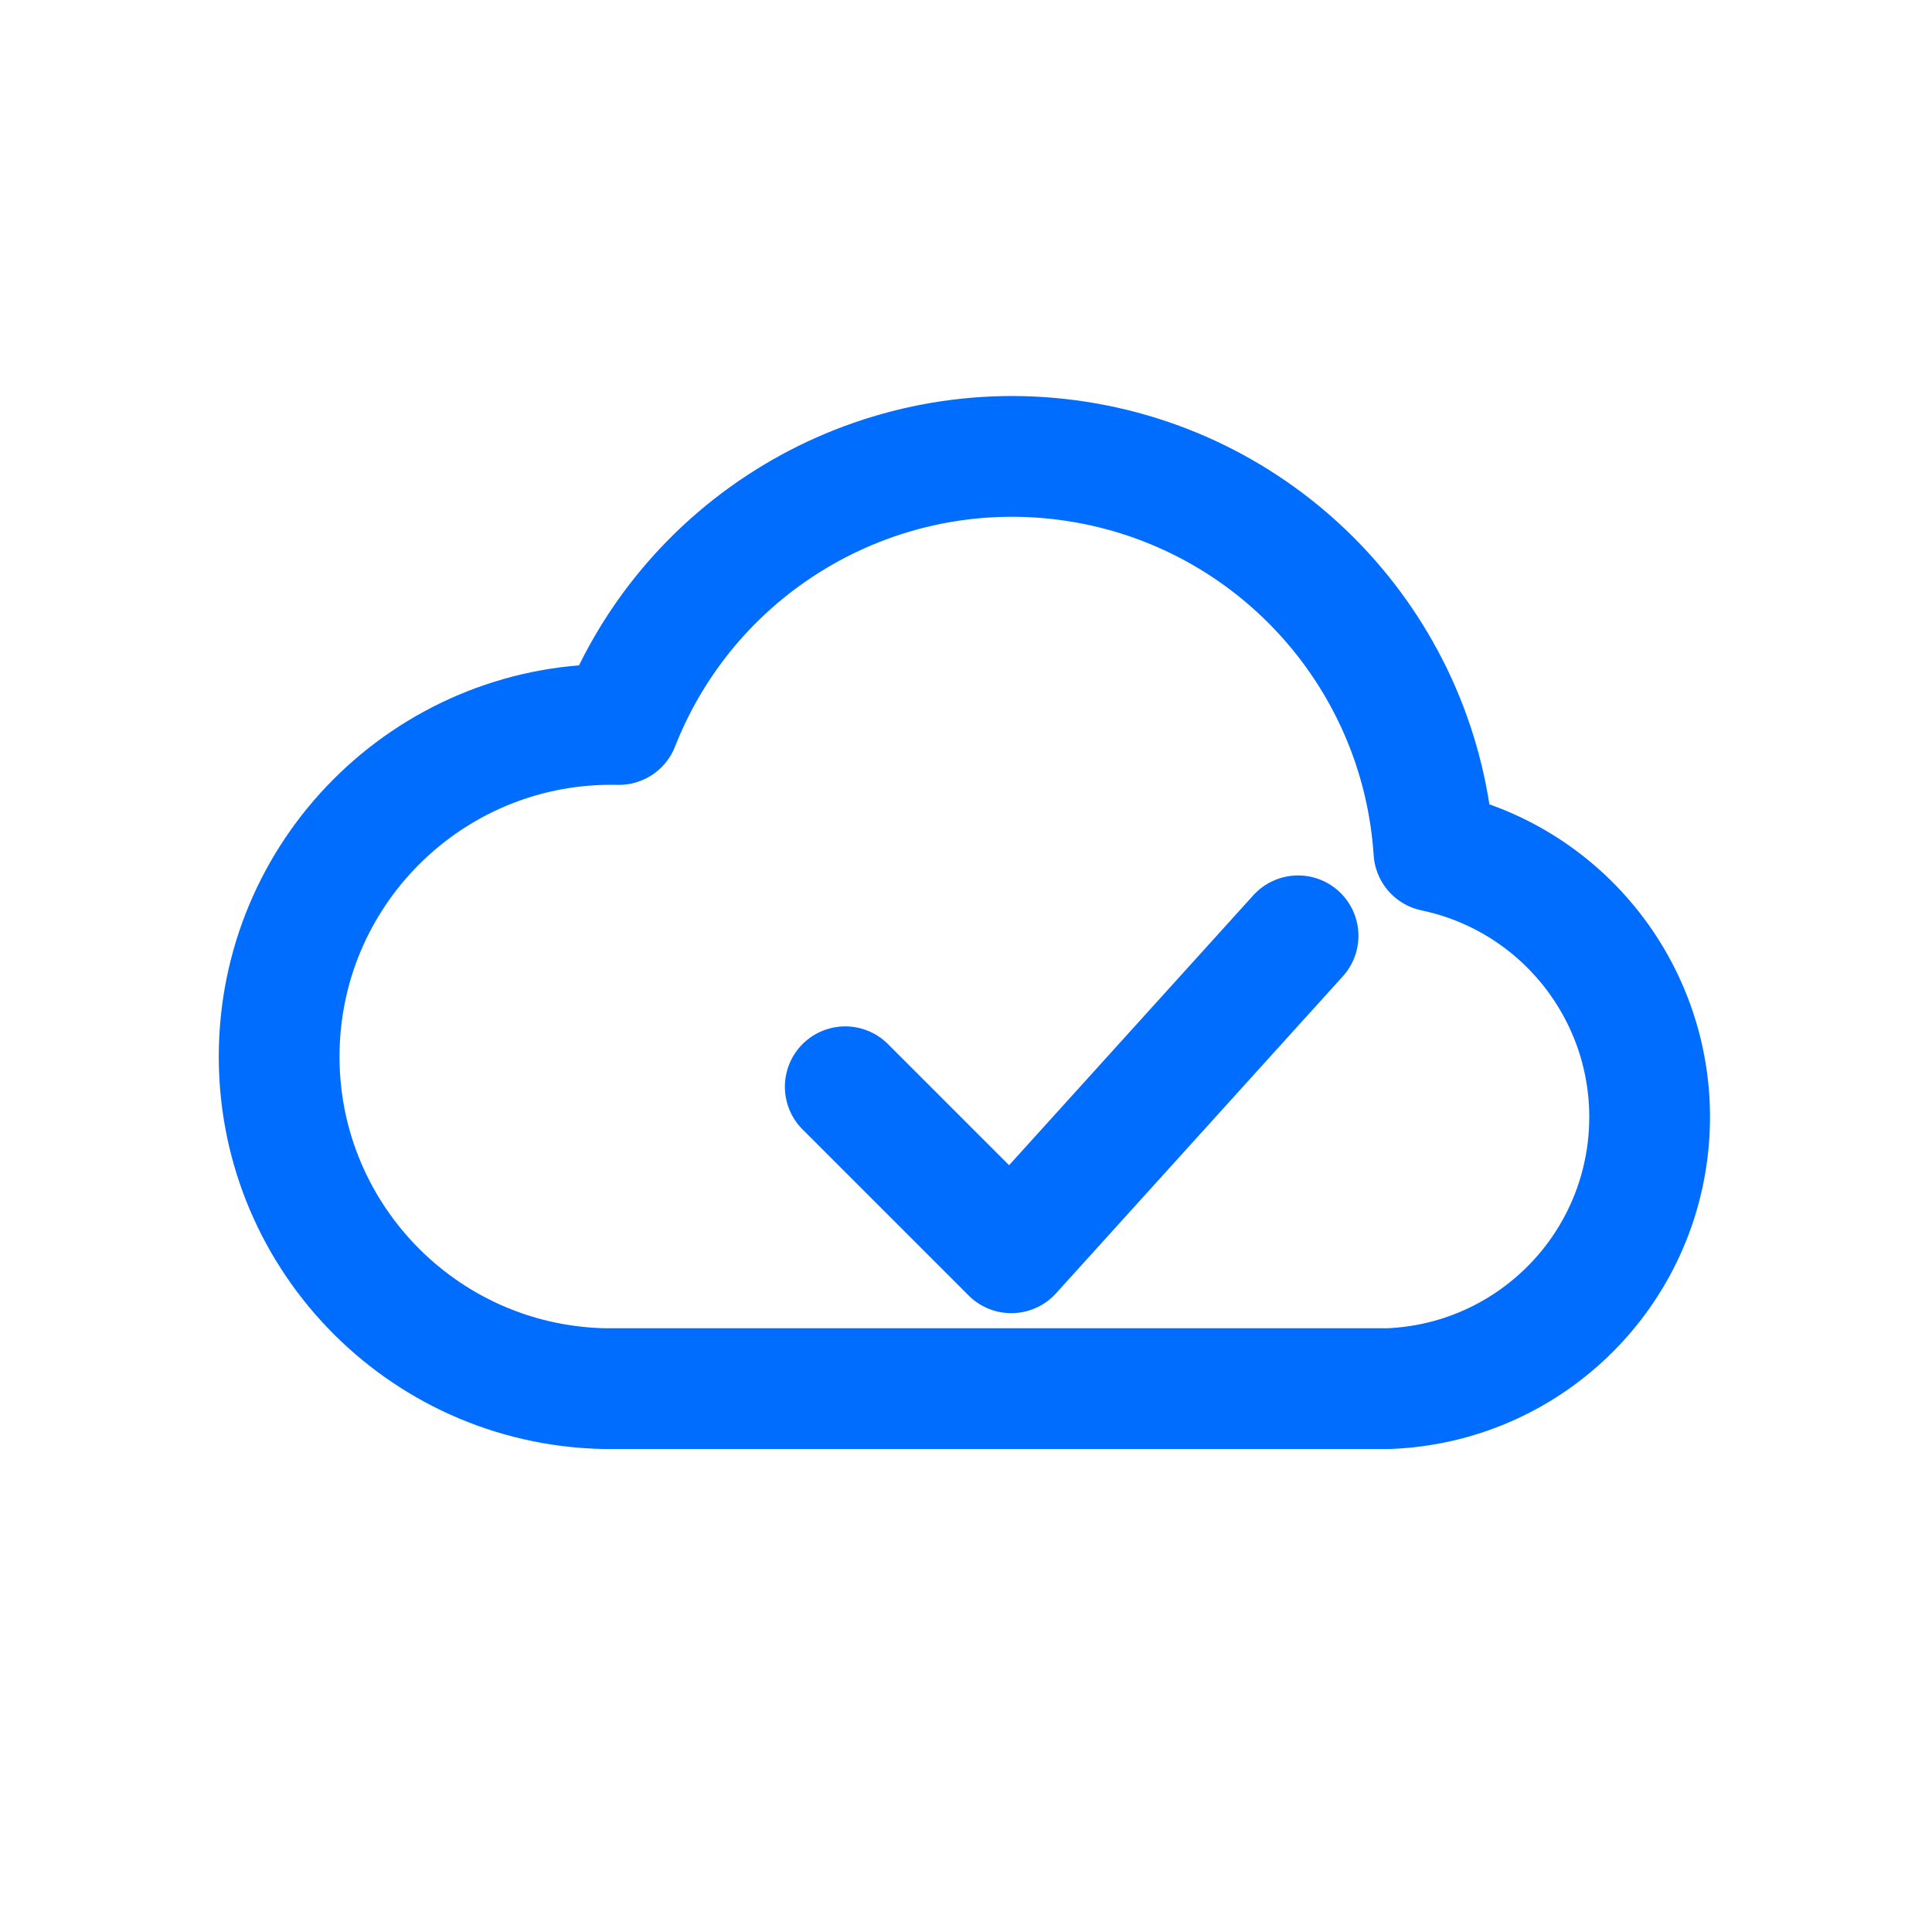
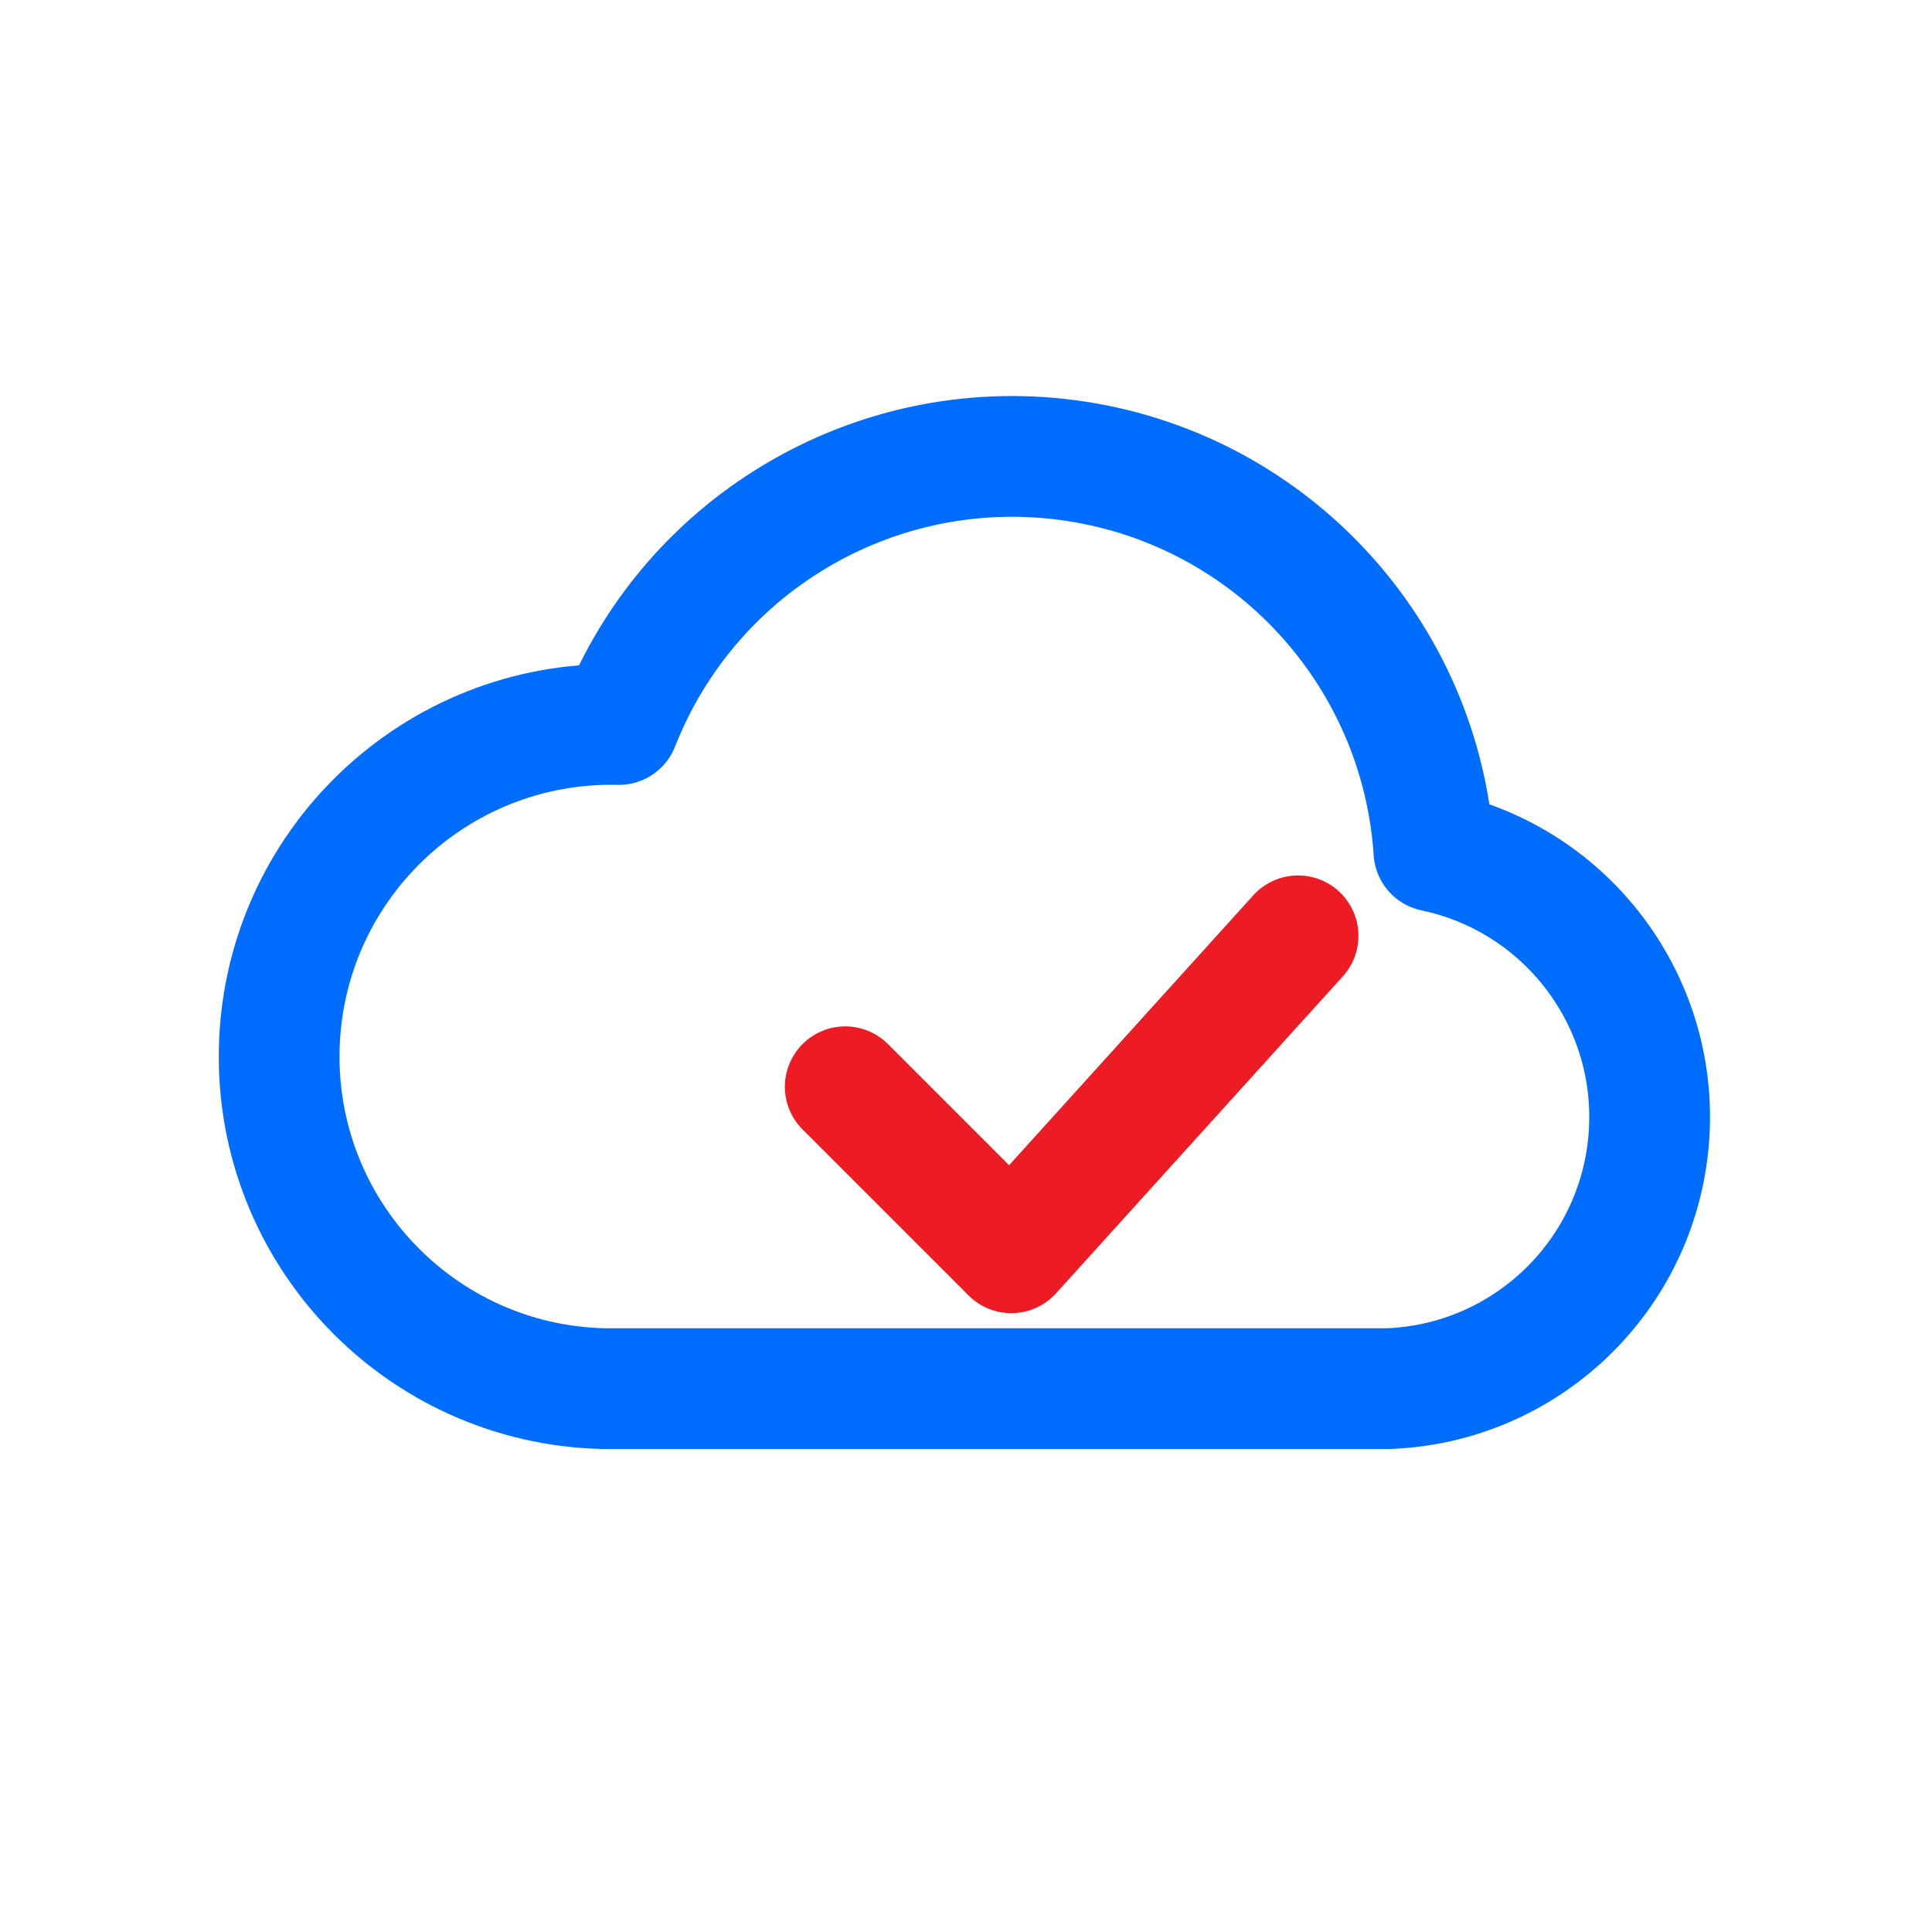
<svg xmlns="http://www.w3.org/2000/svg" viewBox="0 0 64 64" fill="none" stroke="#016DFF" stroke-width="4" stroke-linecap="round" stroke-linejoin="round">
  <path d="M20 46h26a9 9 0 0 0 1.5-17.8A14 14 0 0 0 20.5 24 10.5 10.5 0 0 0 20 46z" />
-   <path d="M28 36l5.5 5.5L43 31" />
+   <path d="M28 36l5.5 5.5L43 31" stroke="#ED1C24" />
</svg>
